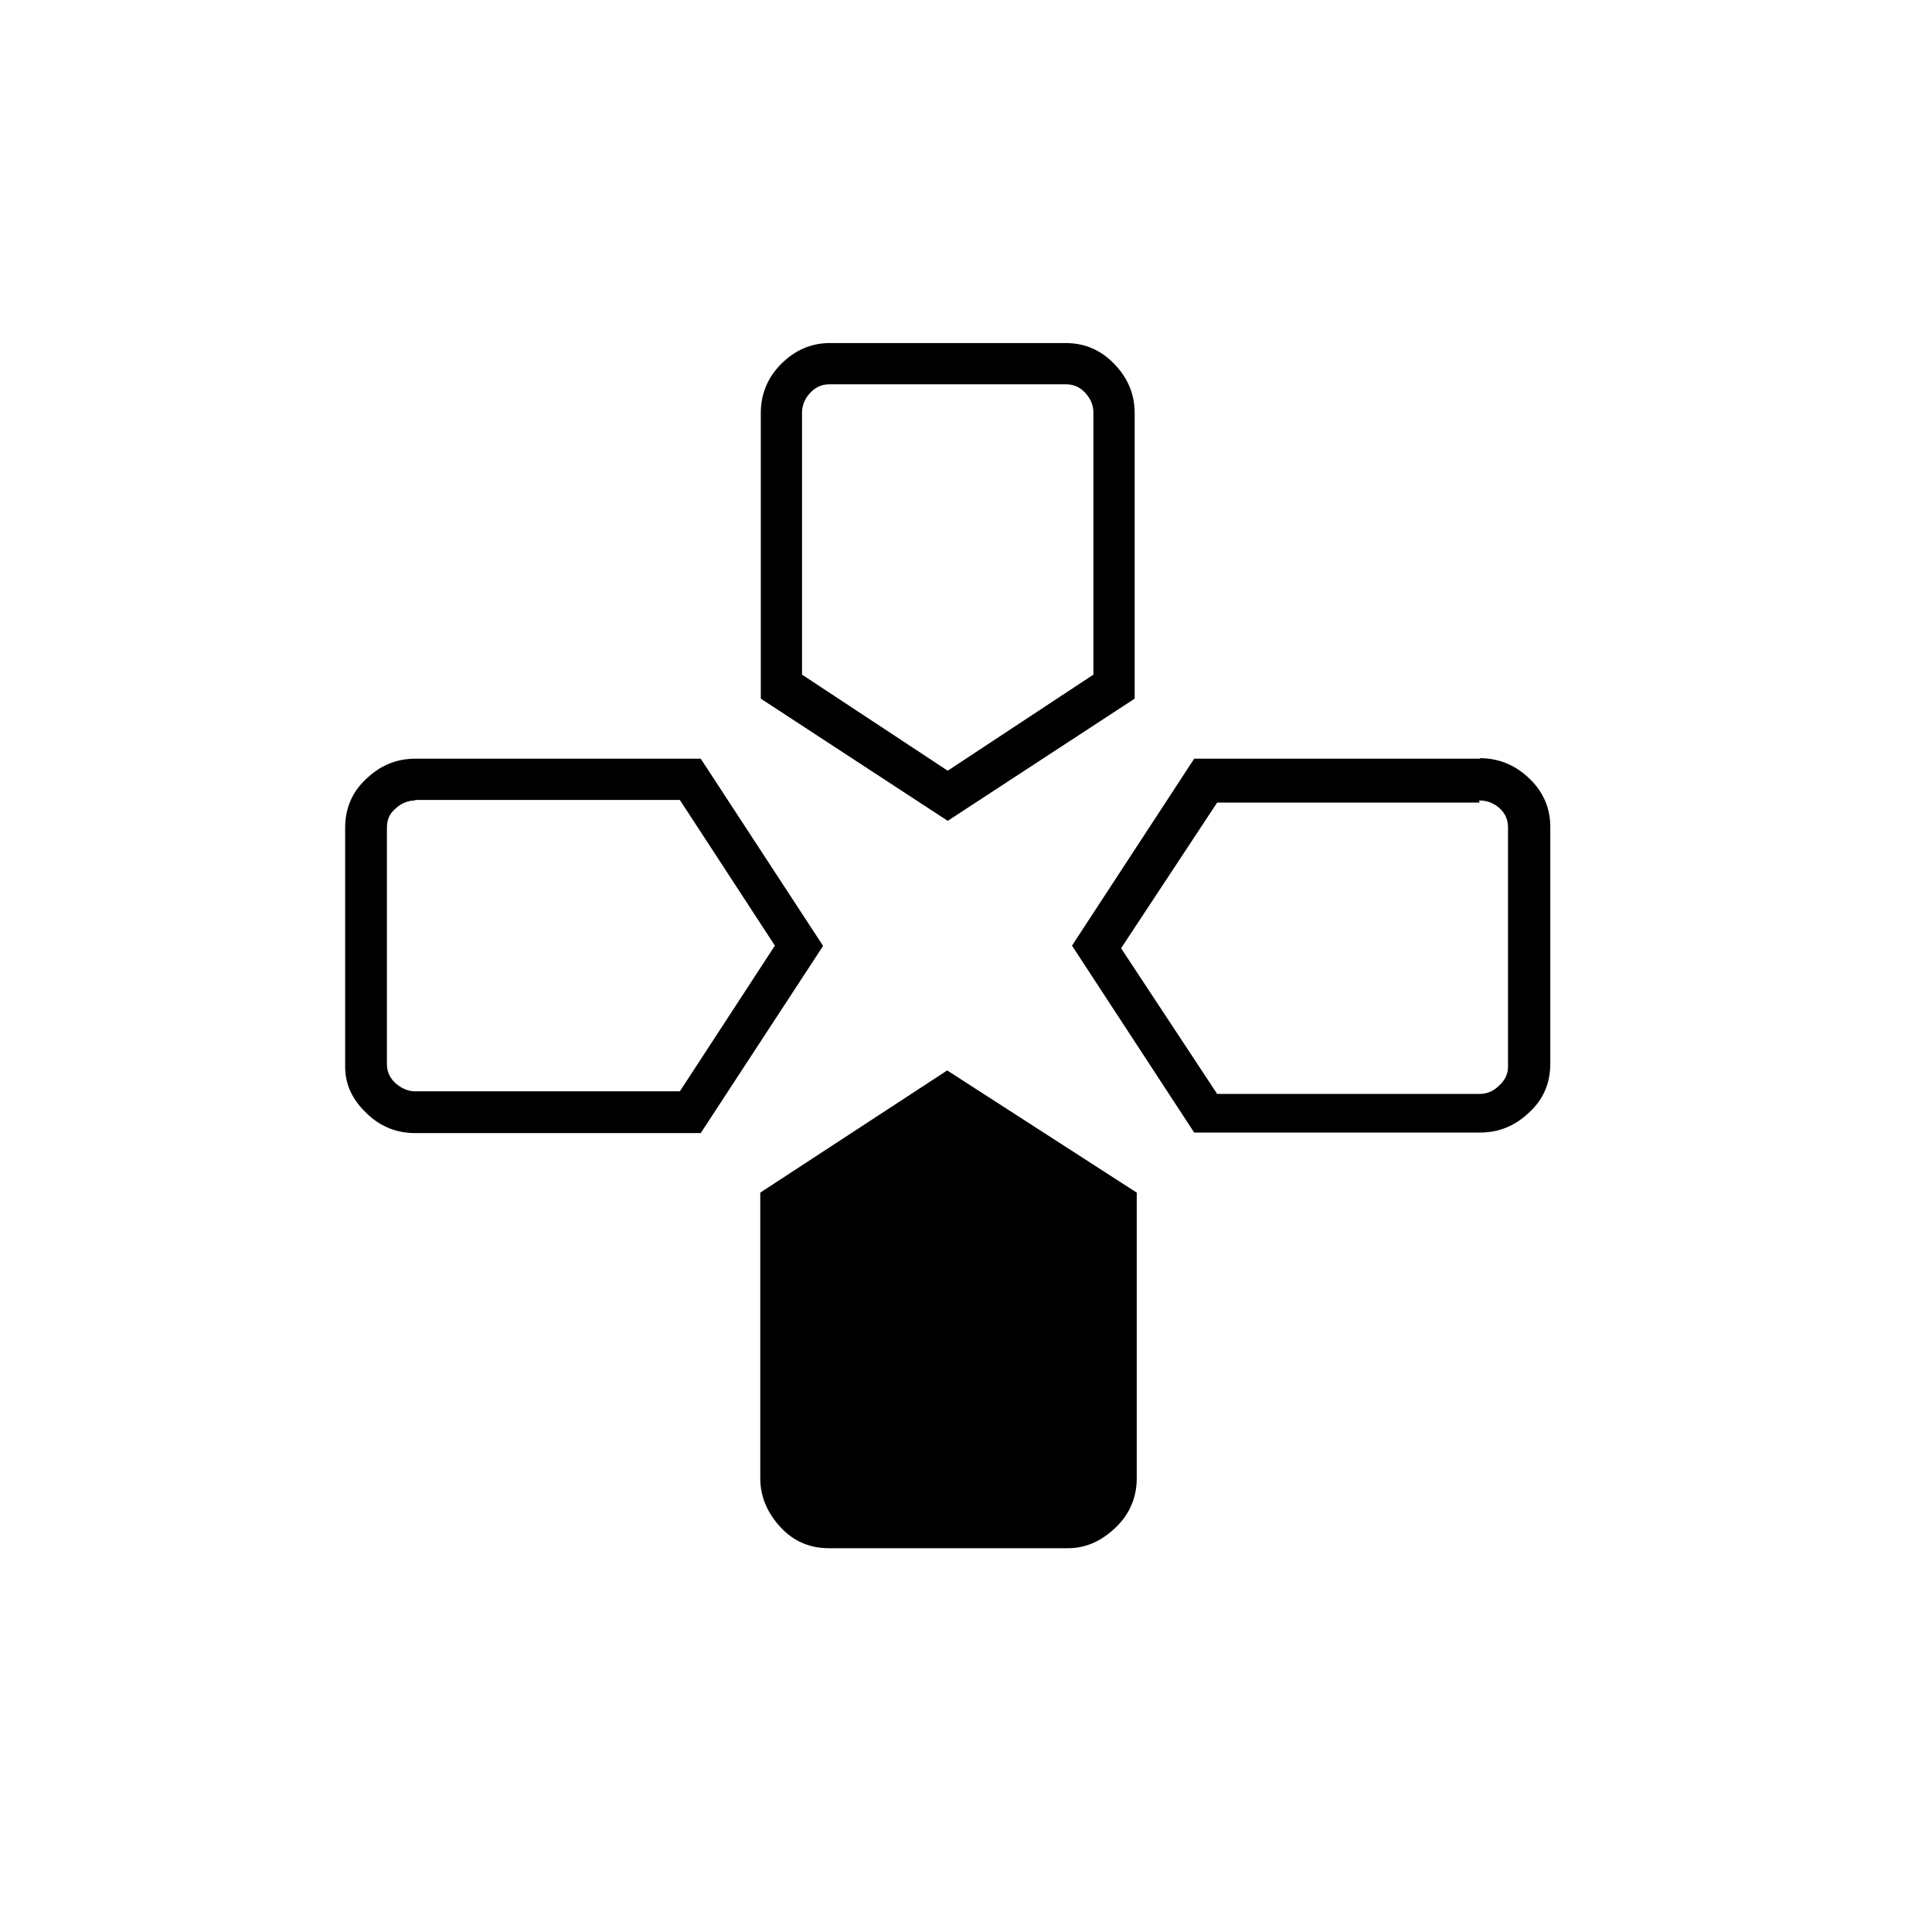
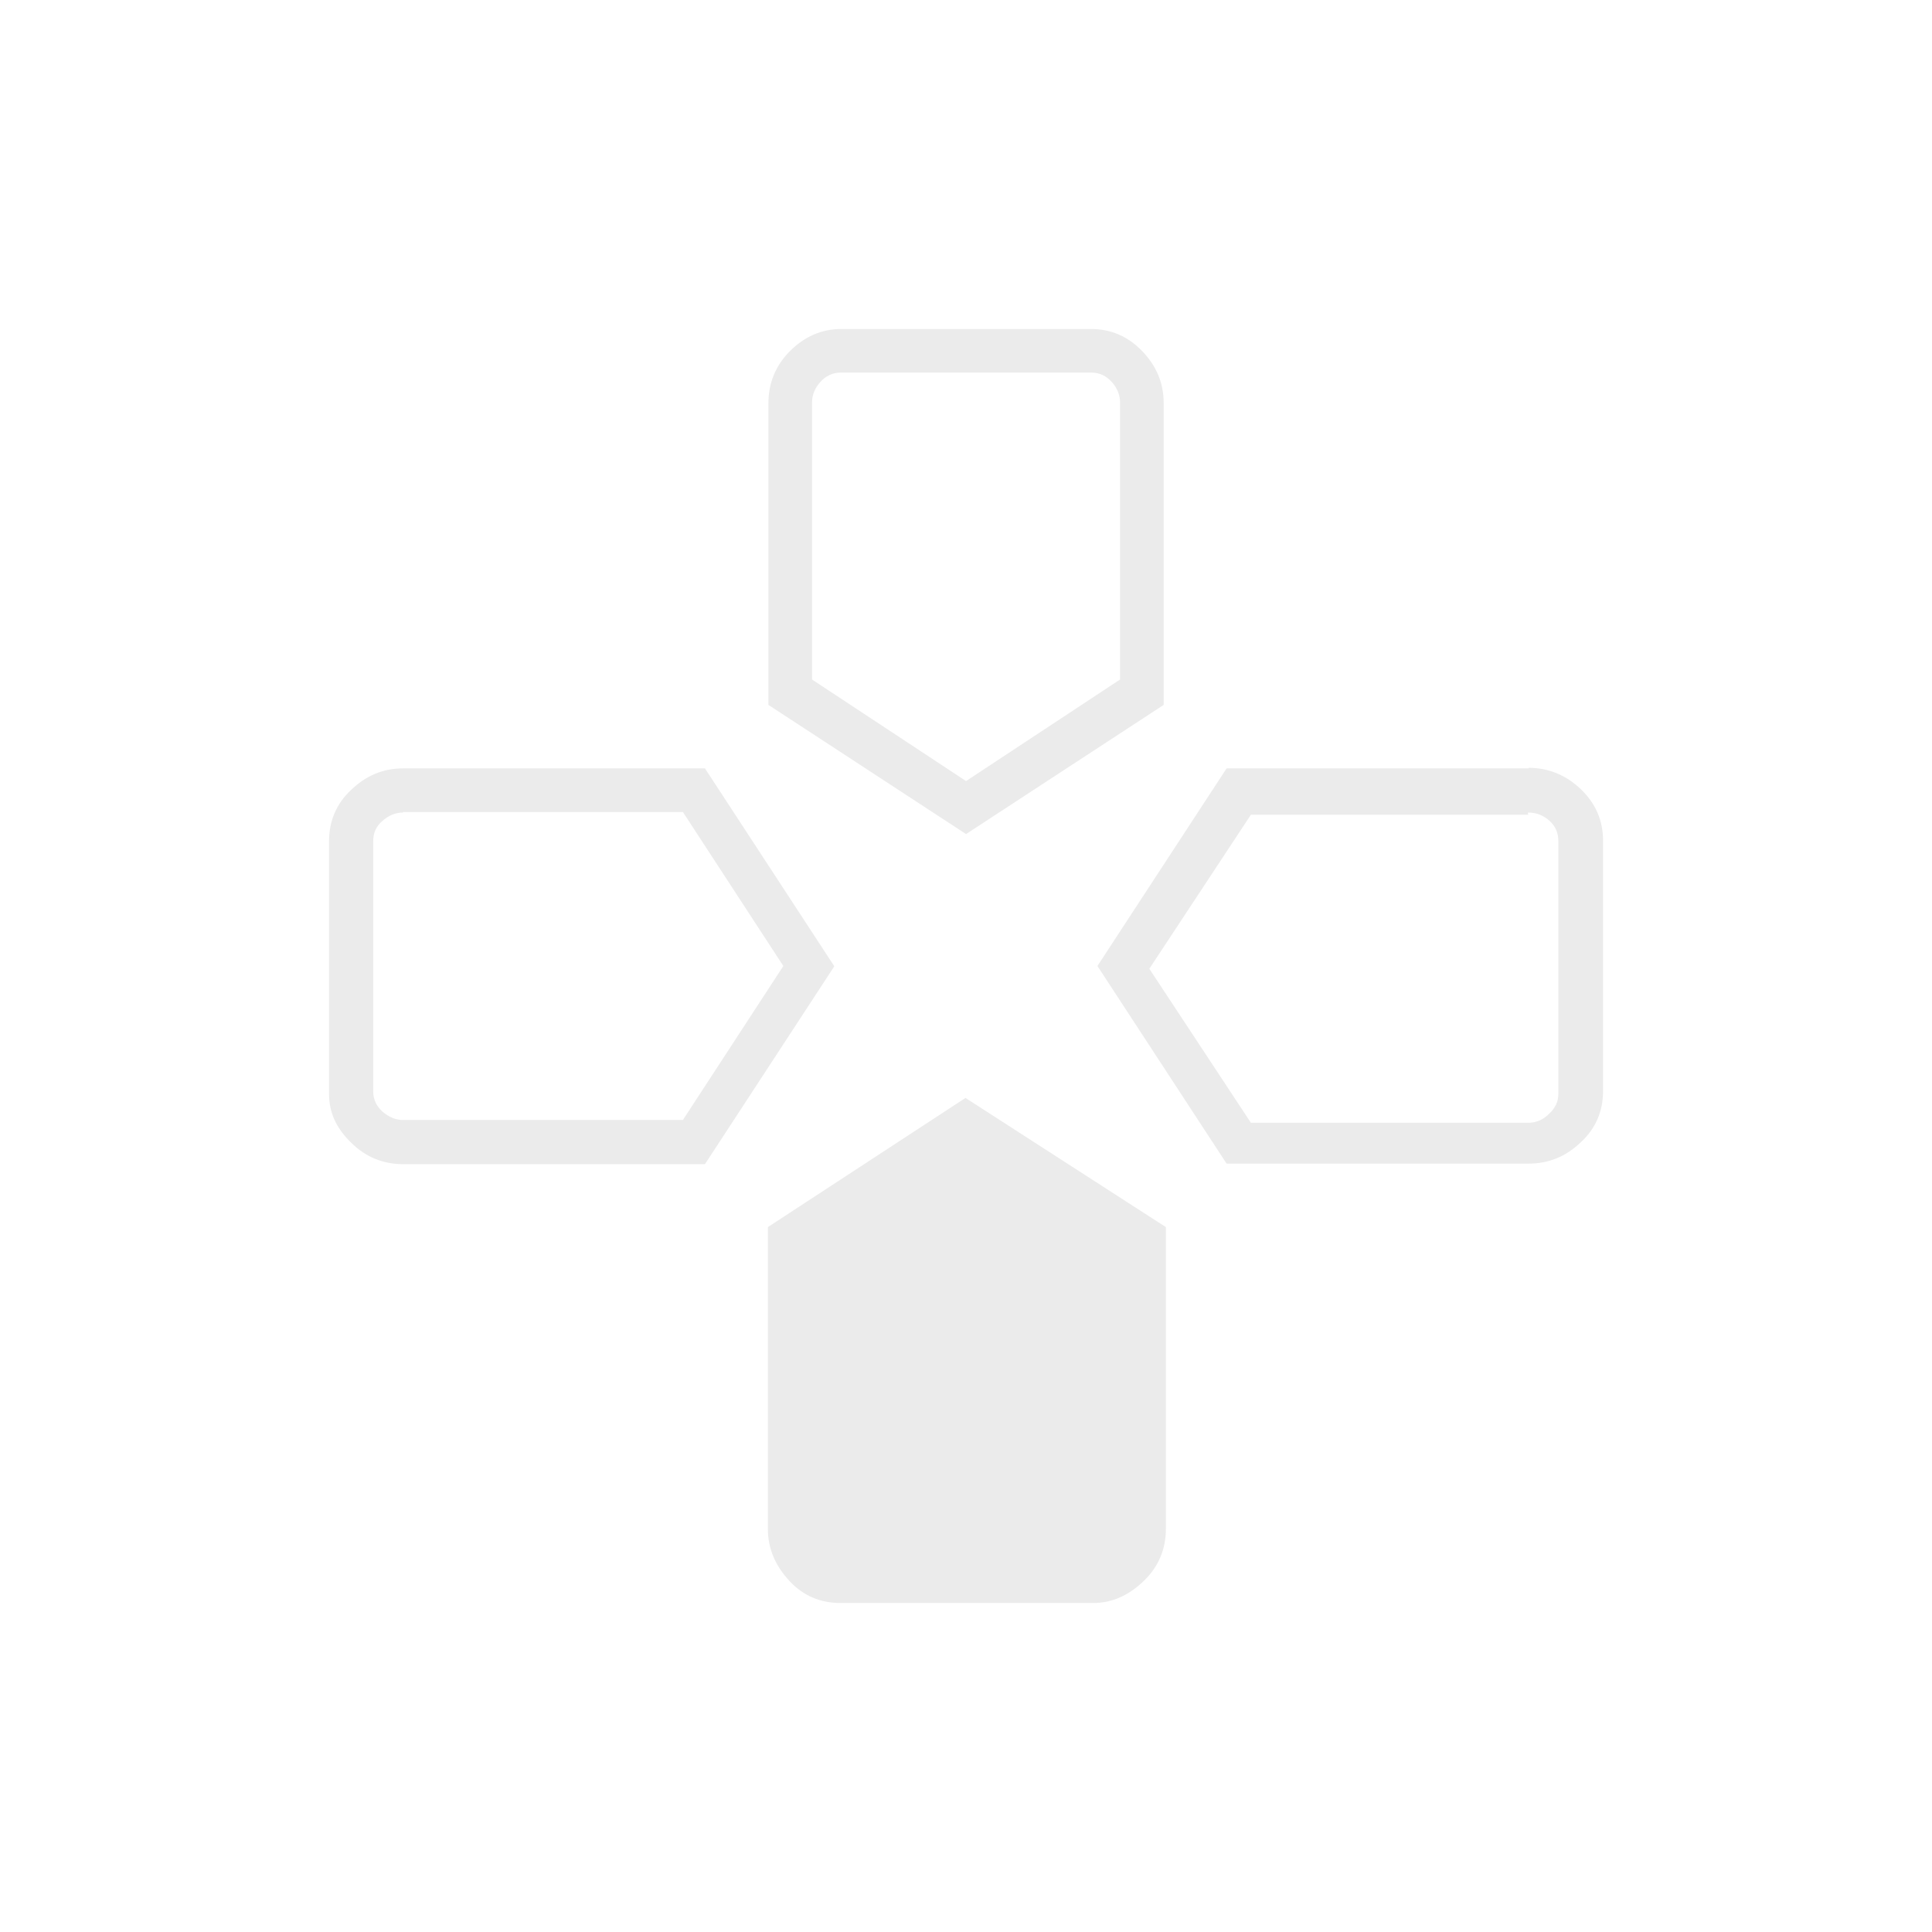
- <svg xmlns="http://www.w3.org/2000/svg" width="37" height="37" viewBox="0 0 37 37" fill="none">
-   <path d="M15.76 18.12L13.42 21.7H7.95C7.59 21.7 7.27 21.57 7.01 21.31C6.74 21.05 6.61 20.76 6.61 20.43V15.85C6.61 15.49 6.74 15.17 7.01 14.92C7.28 14.66 7.59 14.53 7.95 14.53H13.42L15.76 18.11V18.12ZM7.95 15.33C7.82 15.33 7.69 15.38 7.58 15.48C7.46 15.58 7.41 15.7 7.41 15.85V20.38C7.41 20.53 7.47 20.65 7.58 20.75C7.7 20.85 7.82 20.9 7.95 20.9H13.02L14.84 18.11L13.02 15.32H7.95V15.33ZM20.41 6.57C20.77 6.57 21.08 6.7 21.34 6.97C21.6 7.24 21.73 7.55 21.73 7.91V13.38L18.15 15.72L14.57 13.38V7.91C14.57 7.55 14.7 7.23 14.96 6.97C15.22 6.71 15.53 6.57 15.89 6.57H20.42H20.41ZM15.88 29.65C15.51 29.65 15.2 29.52 14.95 29.25C14.7 28.98 14.56 28.67 14.56 28.31V22.84L18.14 20.5L21.77 22.84V28.31C21.77 28.67 21.64 28.99 21.37 29.25C21.1 29.51 20.8 29.65 20.45 29.65H15.87H15.88ZM15.88 7.36C15.73 7.36 15.61 7.42 15.51 7.53C15.41 7.64 15.36 7.77 15.36 7.9V12.92L18.15 14.76L20.94 12.92V7.9C20.94 7.77 20.89 7.64 20.79 7.53C20.69 7.42 20.57 7.36 20.42 7.36H15.89H15.88ZM28.34 14.52C28.7 14.52 29.02 14.65 29.29 14.91C29.56 15.17 29.69 15.48 29.69 15.84V20.37C29.69 20.74 29.56 21.05 29.29 21.3C29.02 21.56 28.71 21.69 28.34 21.69H22.87L20.53 18.11L22.87 14.53H28.34V14.52ZM28.34 15.37H23.31L21.47 18.16L23.31 20.95H28.34C28.47 20.95 28.6 20.9 28.71 20.79C28.83 20.68 28.88 20.56 28.88 20.43V15.85C28.88 15.7 28.83 15.58 28.72 15.48C28.61 15.38 28.48 15.33 28.33 15.33V15.38L28.34 15.37Z" fill="black" />
+ <svg xmlns="http://www.w3.org/2000/svg" width="35" height="35" viewBox="0 0 35 35" fill="none">
+   <path d="M15.111 17.51L12.771 21.09H7.301C6.941 21.09 6.621 20.96 6.361 20.7C6.091 20.44 5.961 20.15 5.961 19.82V15.24C5.961 14.88 6.091 14.56 6.361 14.31C6.631 14.05 6.941 13.92 7.301 13.92H12.771L15.111 17.5V17.51ZM7.301 14.72C7.171 14.72 7.041 14.77 6.931 14.87C6.811 14.97 6.761 15.09 6.761 15.24V19.77C6.761 19.92 6.821 20.04 6.931 20.14C7.051 20.24 7.171 20.29 7.301 20.29H12.371L14.191 17.5L12.371 14.71H7.301V14.72ZM19.761 5.96C20.121 5.96 20.431 6.09 20.691 6.36C20.951 6.63 21.081 6.94 21.081 7.3V12.77L17.501 15.11L13.921 12.77V7.3C13.921 6.94 14.051 6.62 14.311 6.36C14.571 6.1 14.881 5.96 15.241 5.96H19.771H19.761ZM15.231 29.04C14.861 29.04 14.551 28.91 14.301 28.64C14.051 28.37 13.911 28.06 13.911 27.7V22.23L17.491 19.89L21.121 22.23V27.7C21.121 28.06 20.991 28.38 20.721 28.64C20.451 28.9 20.151 29.04 19.801 29.04H15.221H15.231ZM15.231 6.75C15.081 6.75 14.961 6.81 14.861 6.92C14.761 7.03 14.711 7.16 14.711 7.29V12.31L17.501 14.15L20.291 12.31V7.29C20.291 7.16 20.241 7.03 20.141 6.92C20.041 6.81 19.921 6.75 19.771 6.75H15.241H15.231ZM27.691 13.91C28.051 13.91 28.371 14.04 28.641 14.3C28.911 14.56 29.041 14.87 29.041 15.23V19.76C29.041 20.13 28.911 20.44 28.641 20.69C28.371 20.95 28.061 21.08 27.691 21.08H22.221L19.881 17.5L22.221 13.92H27.691V13.91ZM27.691 14.76H22.661L20.821 17.55L22.661 20.34H27.691C27.821 20.34 27.951 20.29 28.061 20.18C28.181 20.07 28.231 19.95 28.231 19.82V15.24C28.231 15.09 28.181 14.97 28.071 14.87C27.961 14.77 27.831 14.72 27.681 14.72V14.77L27.691 14.76Z" fill="#EBEBEB" />
</svg>
